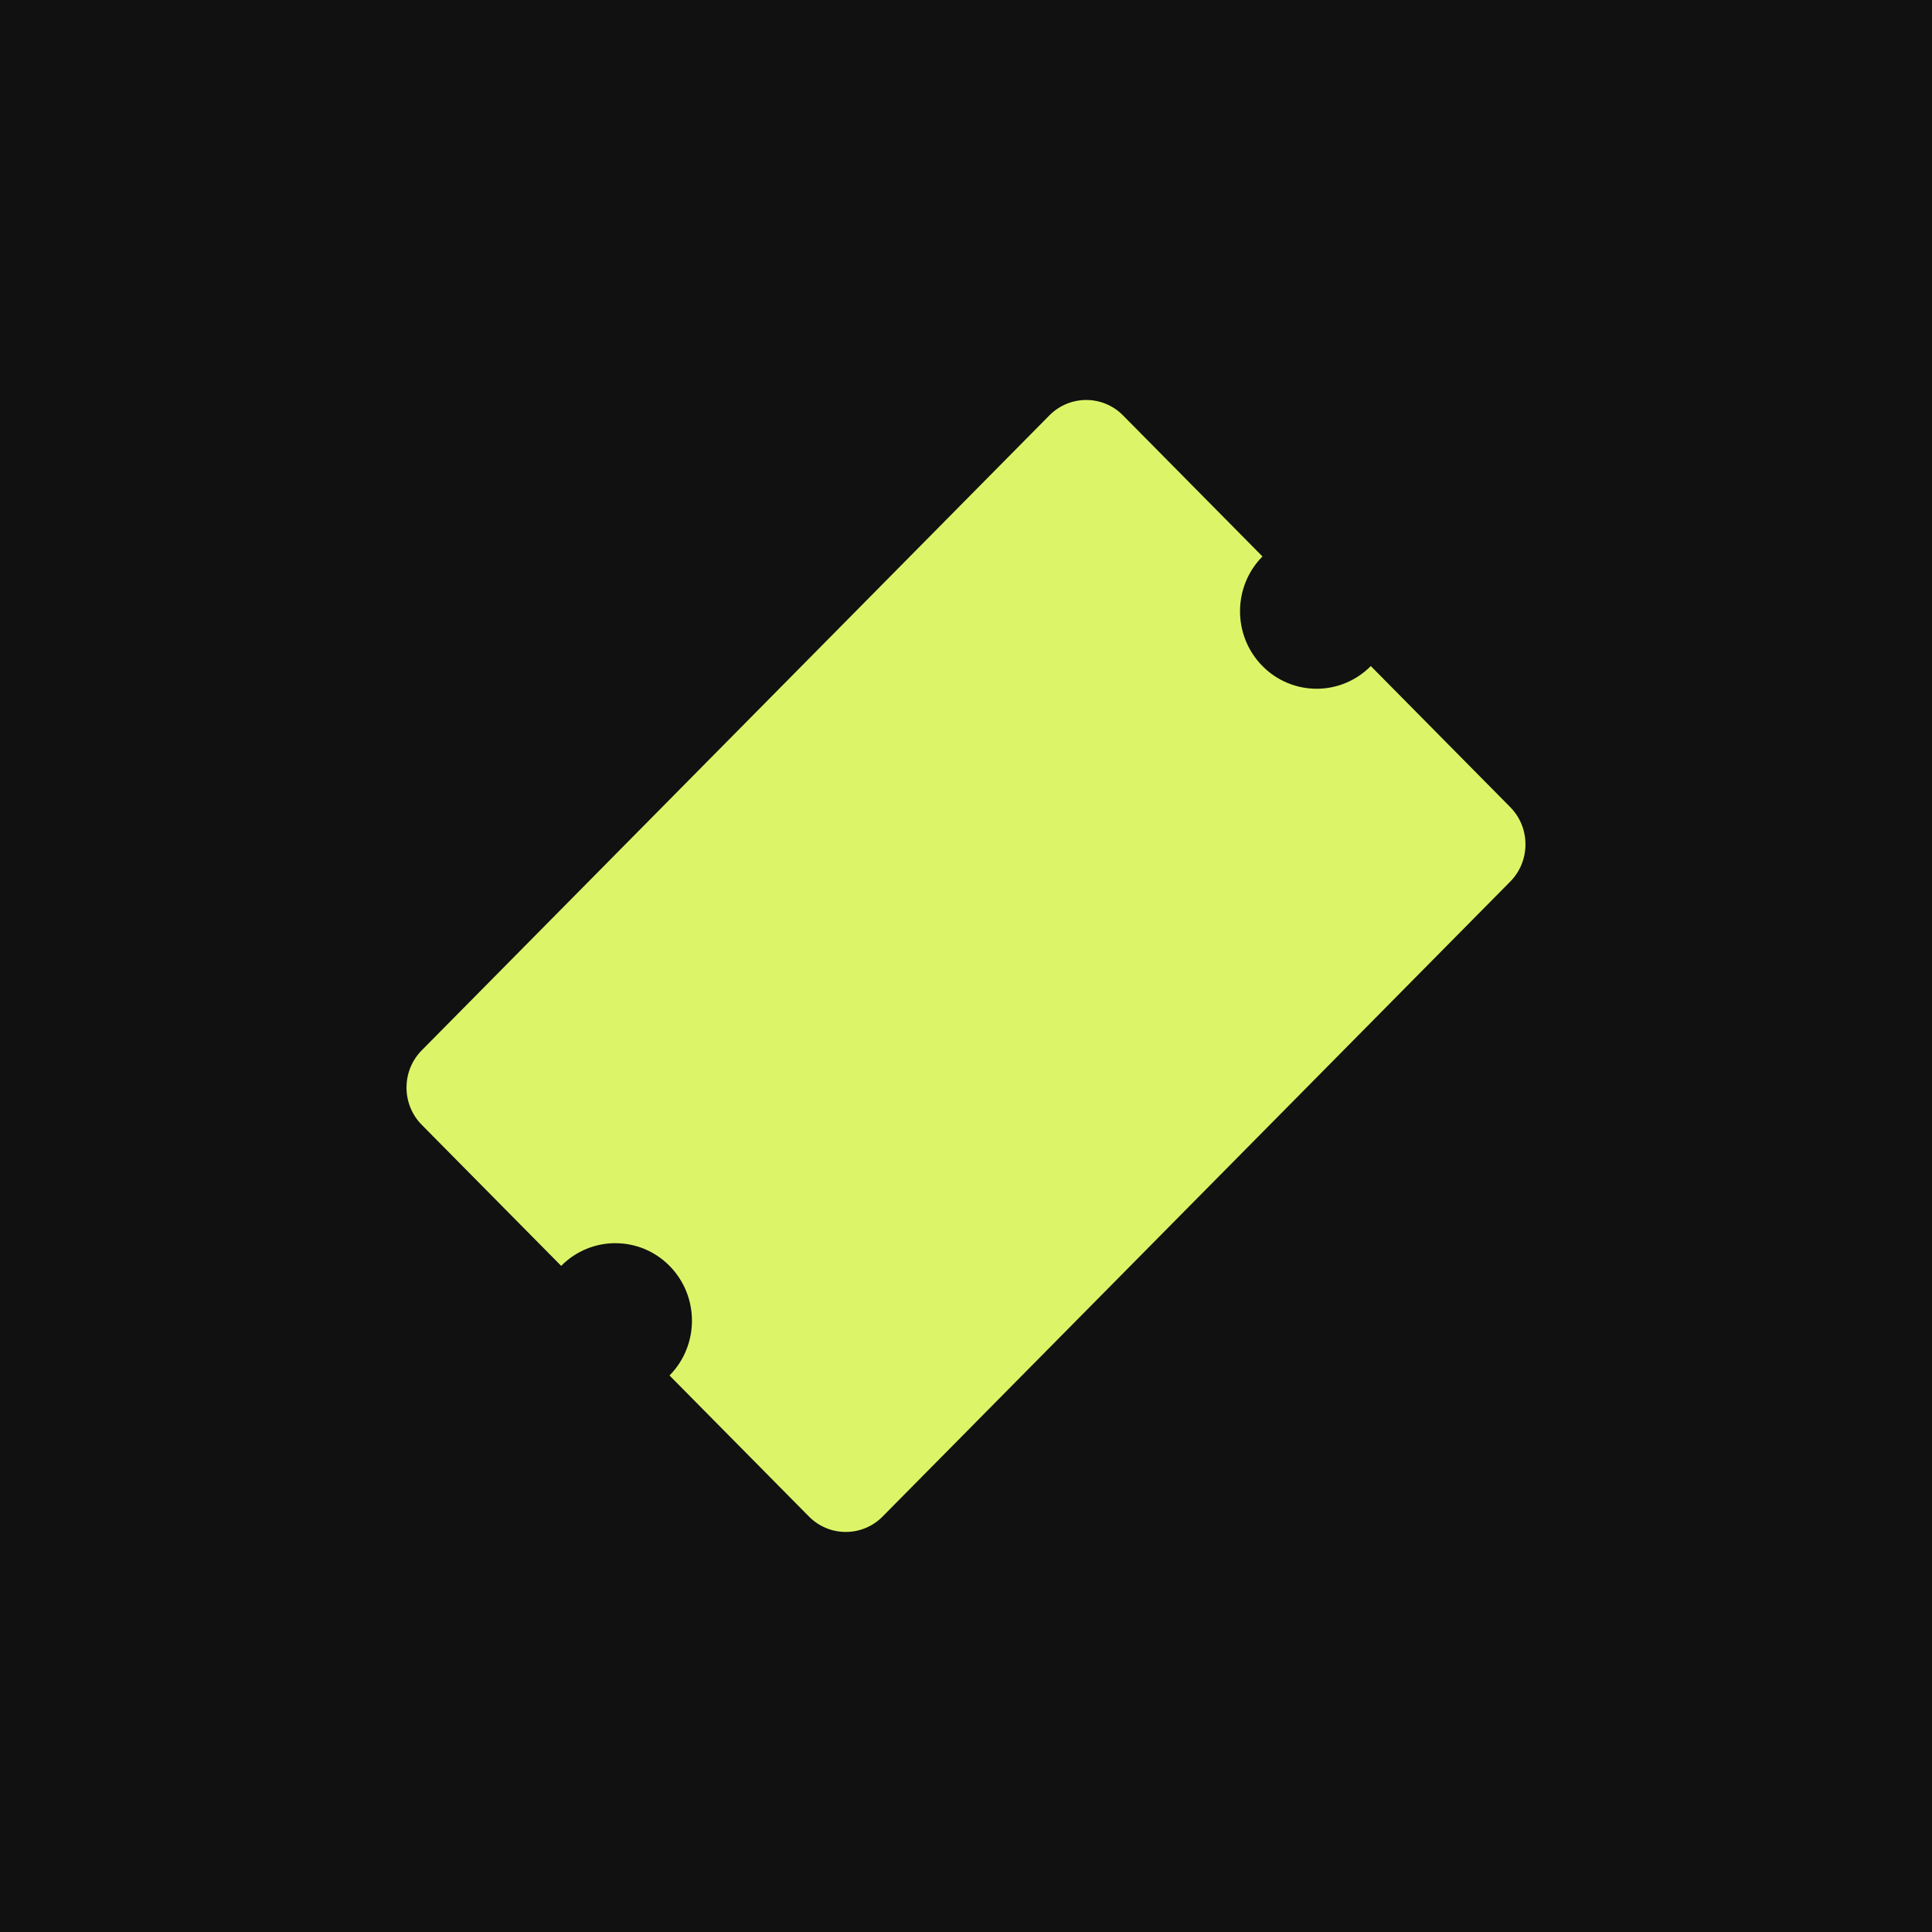
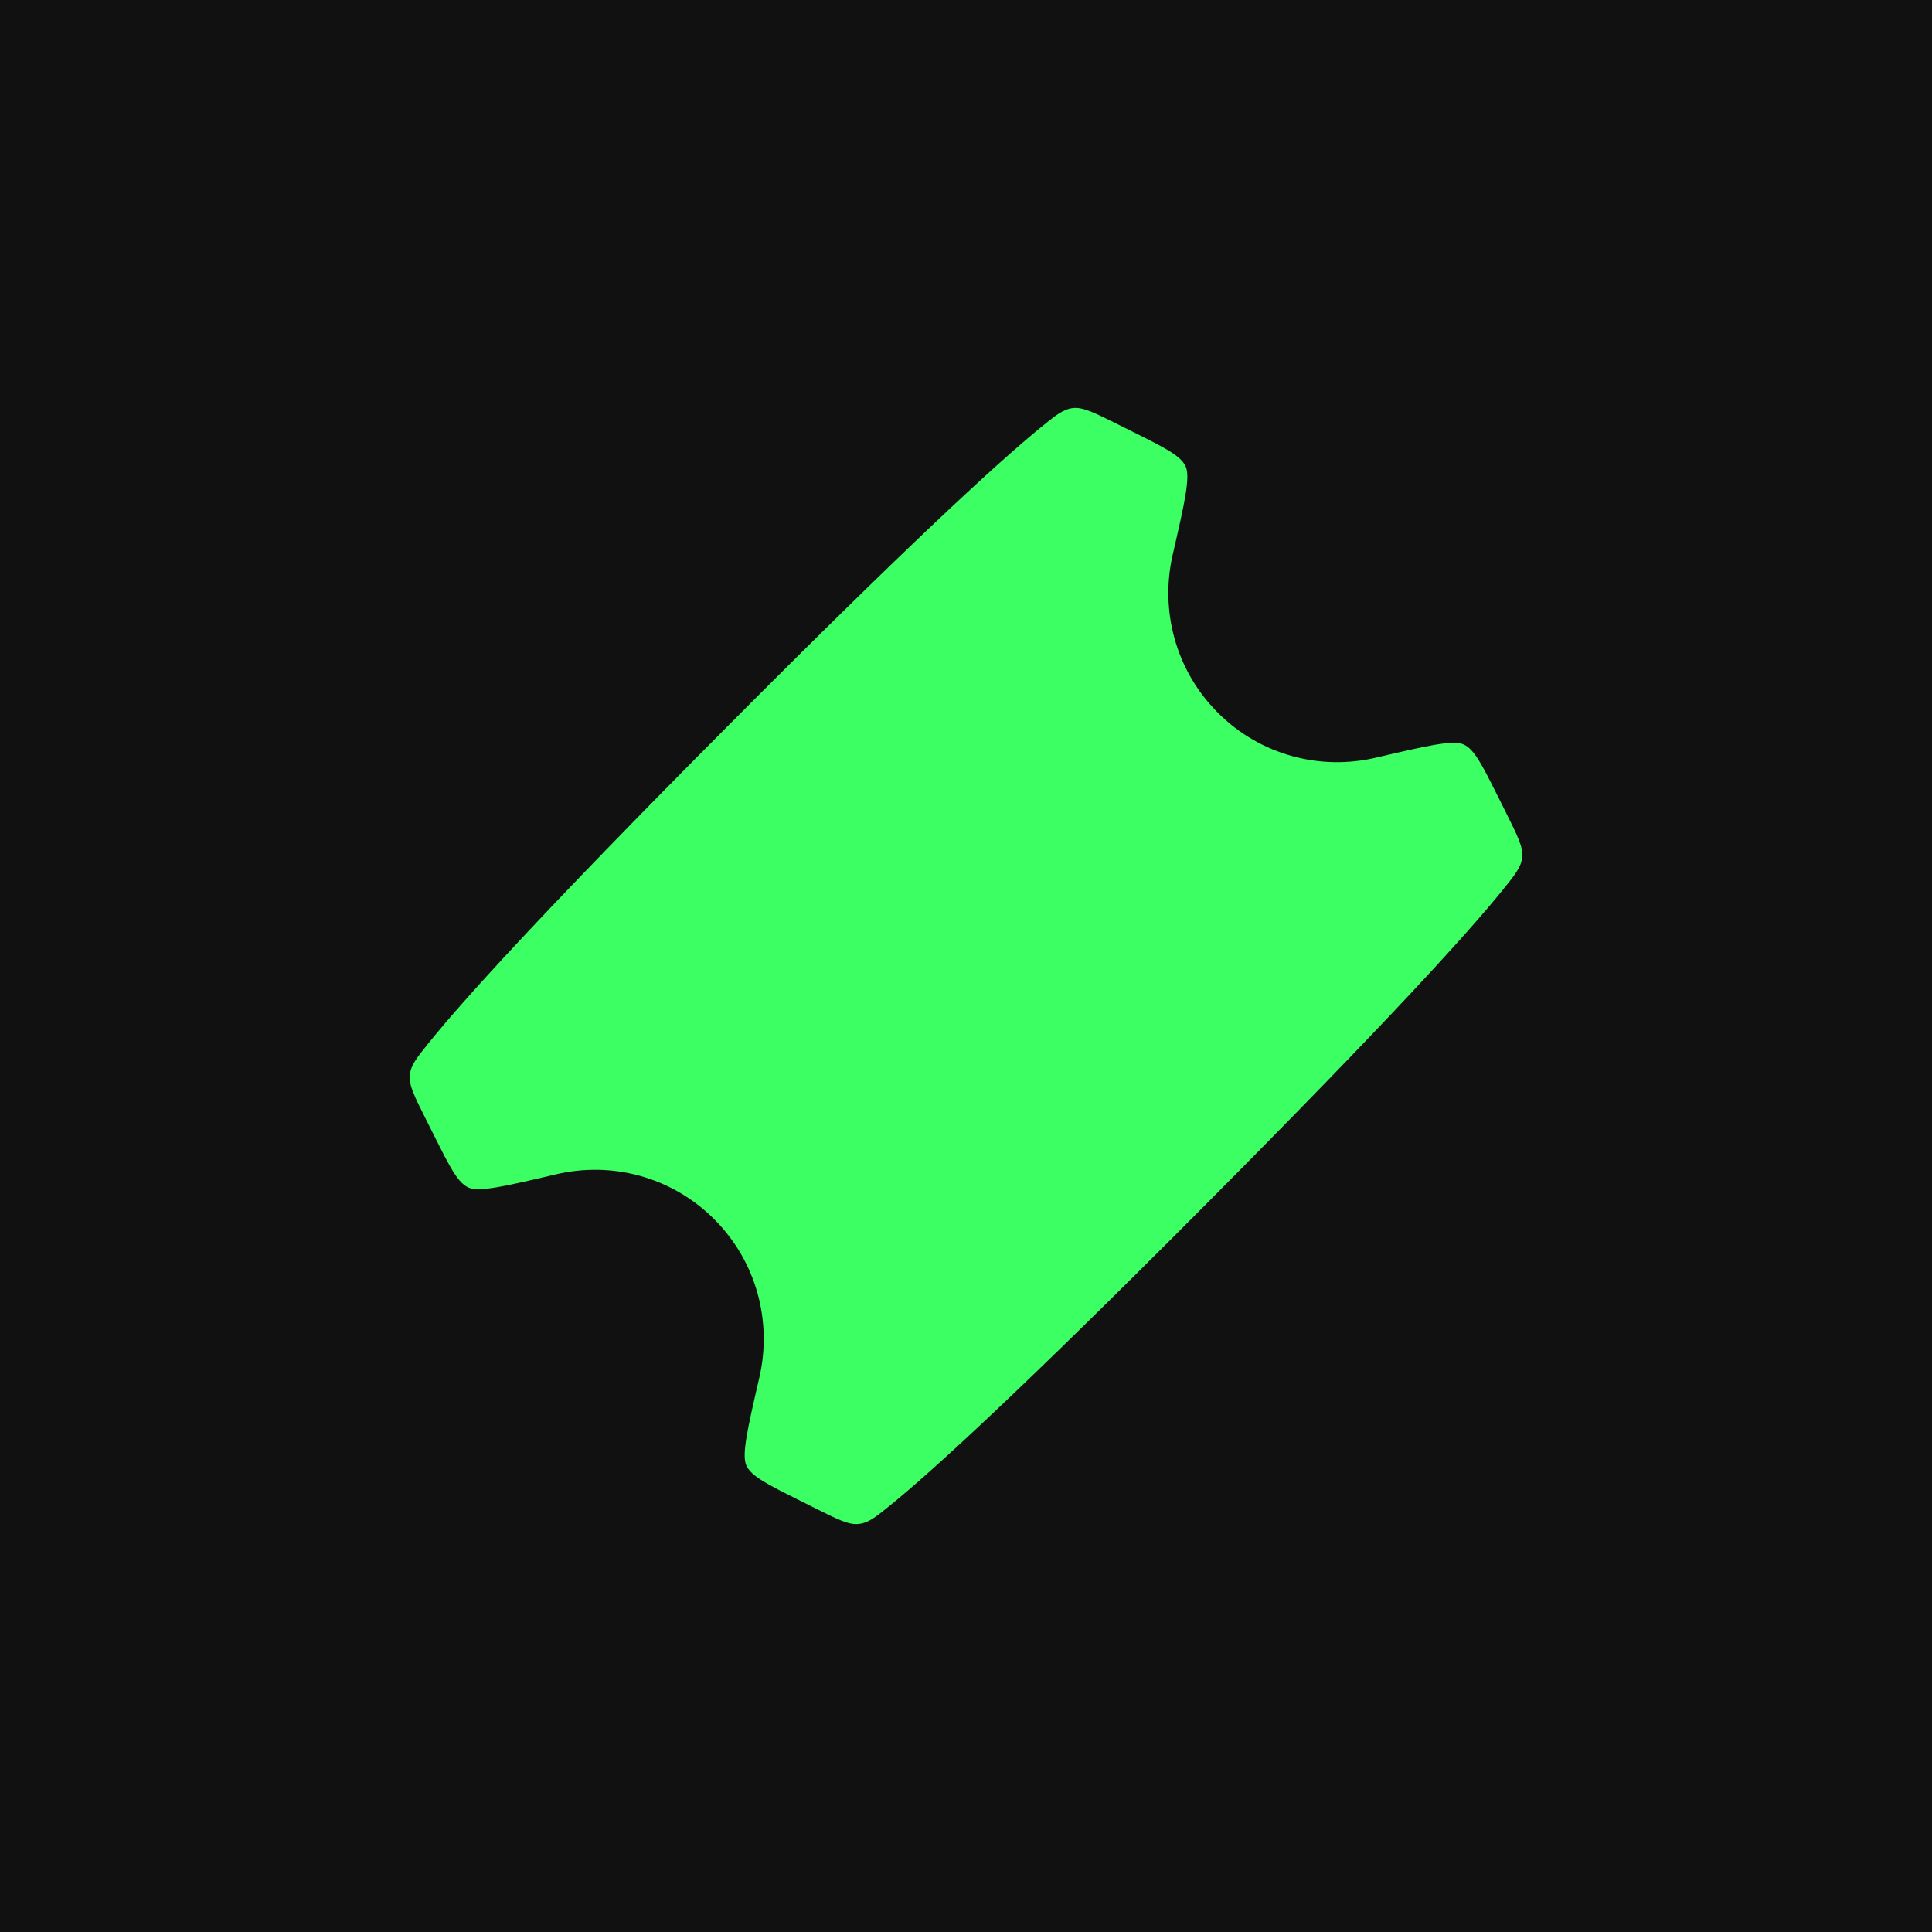
<svg xmlns="http://www.w3.org/2000/svg" version="1.2" baseProfile="tiny-ps" viewBox="0 0 512 512">
  <rect width="512" height="512" fill="#111111" />
-   <g transform="translate(107.72 106) scale(1.734)">
-     <path d="M130.821 40.664C126.25 36.041 126.25 28.537 130.821 23.913L109.512 2.357C106.405 -0.786 101.363 -0.786 98.256 2.357L2.335 99.392C-0.772 102.535 -0.772 107.636 2.335 110.779L23.643 132.335C28.214 127.712 35.632 127.712 40.202 132.335C44.773 136.959 44.773 144.463 40.202 149.087L61.511 170.643C64.618 173.786 69.66 173.786 72.767 170.643L168.688 73.608C171.795 70.465 171.795 65.364 168.688 62.221L147.38 40.664C142.809 45.288 135.391 45.288 130.821 40.664Z" fill="#DCF568" />
+   <g transform="translate(107.01 107.60) scale(1.12)">
+     <path d="M172.703 6.208C180.102 9.901 183.801 11.748 184.983 14.259C186.165 16.77 184.753 22.914 181.93 35.201C178.937 48.23 182.507 62.458 192.635 72.586C202.763 82.714 216.963 86.255 229.95 83.22C242.197 80.358 248.321 78.927 250.828 80.105C253.336 81.283 255.188 84.987 258.891 92.396L260.65 95.915C263.484 101.585 264.901 104.419 264.645 106.768C264.389 109.118 262.903 110.953 259.931 114.625C251.937 124.501 233.189 145.264 189.769 188.911C145.447 233.465 124.743 252.28 115.072 260.127C111.671 262.887 109.971 264.266 107.634 264.523C105.297 264.779 102.67 263.464 97.416 260.833L93.338 258.792C85.95 255.093 82.256 253.244 81.076 250.732C79.897 248.221 81.311 242.086 84.139 229.814C87.143 216.778 83.576 202.538 73.441 192.403C63.306 182.268 49.094 178.729 36.1 181.775C23.868 184.642 17.752 186.076 15.244 184.9C12.736 183.724 10.882 180.025 7.174 172.628L5.15 168.591C2.497 163.298 1.17 160.651 1.42 158.307C1.67 155.962 3.053 154.242 5.817 150.801C13.637 141.067 32.358 120.257 76.621 75.763C120.04 32.116 140.7 13.265 150.53 5.224C154.184 2.235 156.011 0.74 158.353 0.477C160.696 0.214 163.527 1.627 169.189 4.454L172.703 6.208Z" fill="#3CFF63" />
  </g>
</svg>
